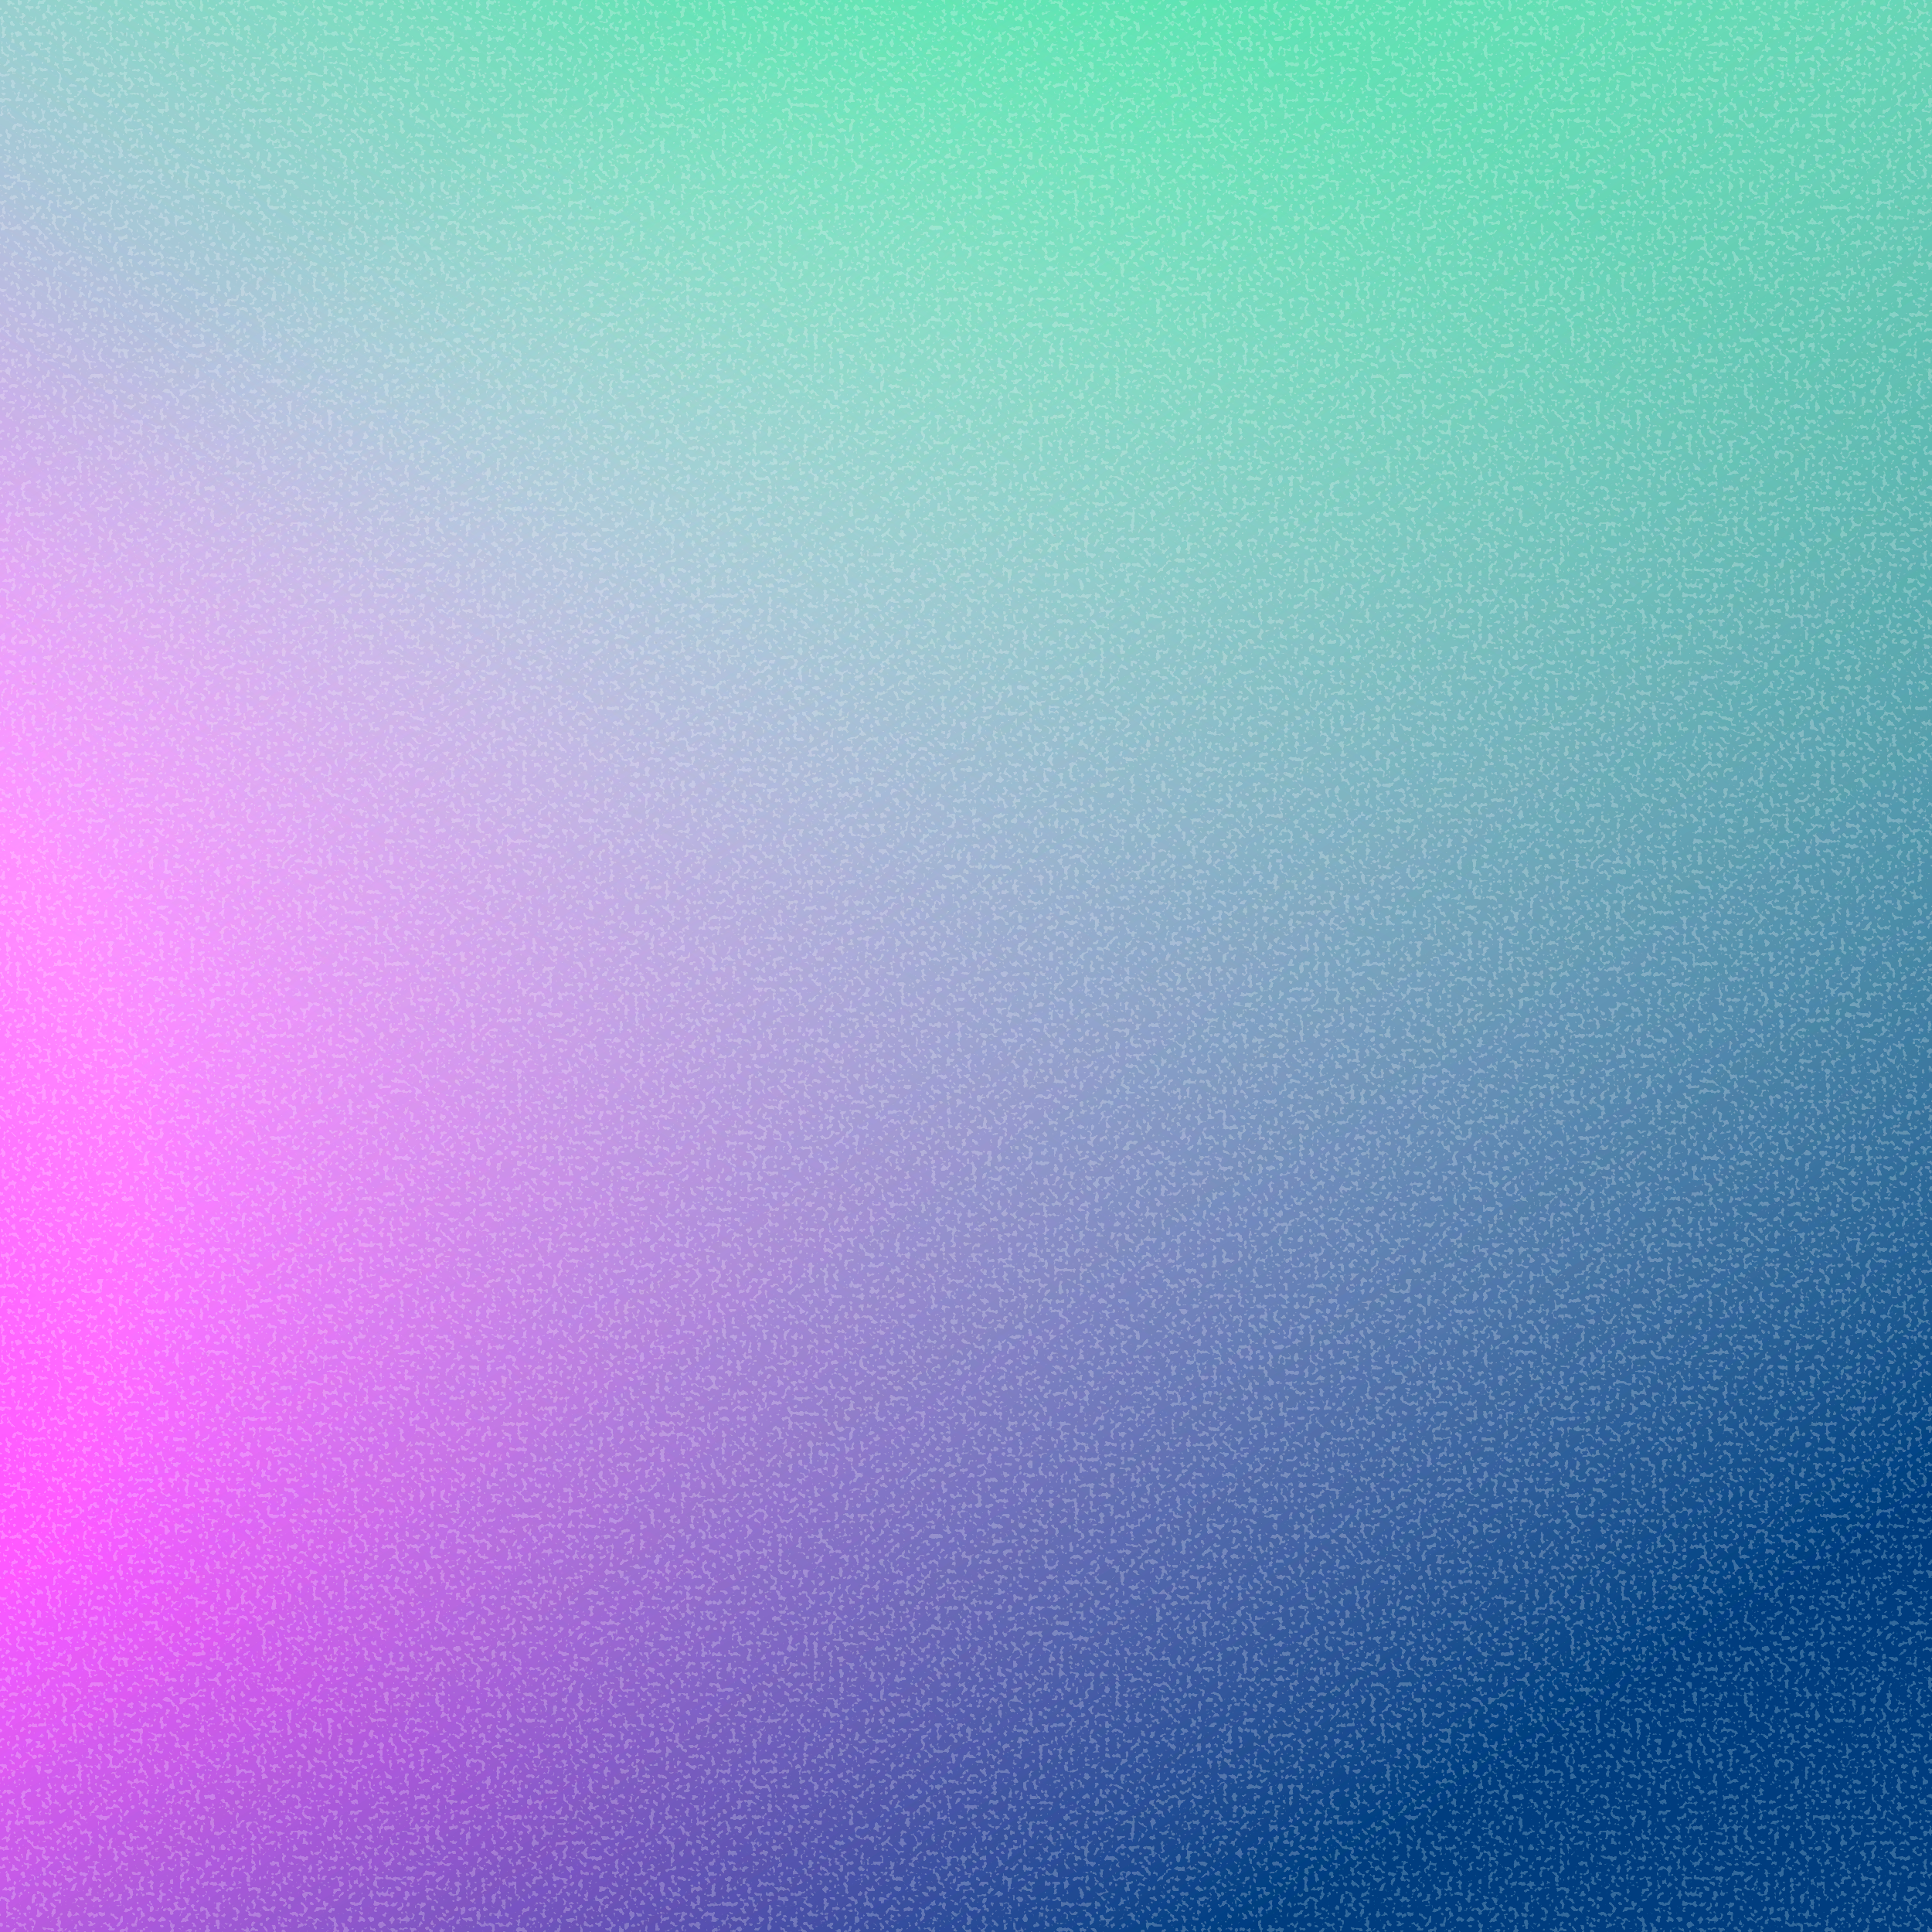
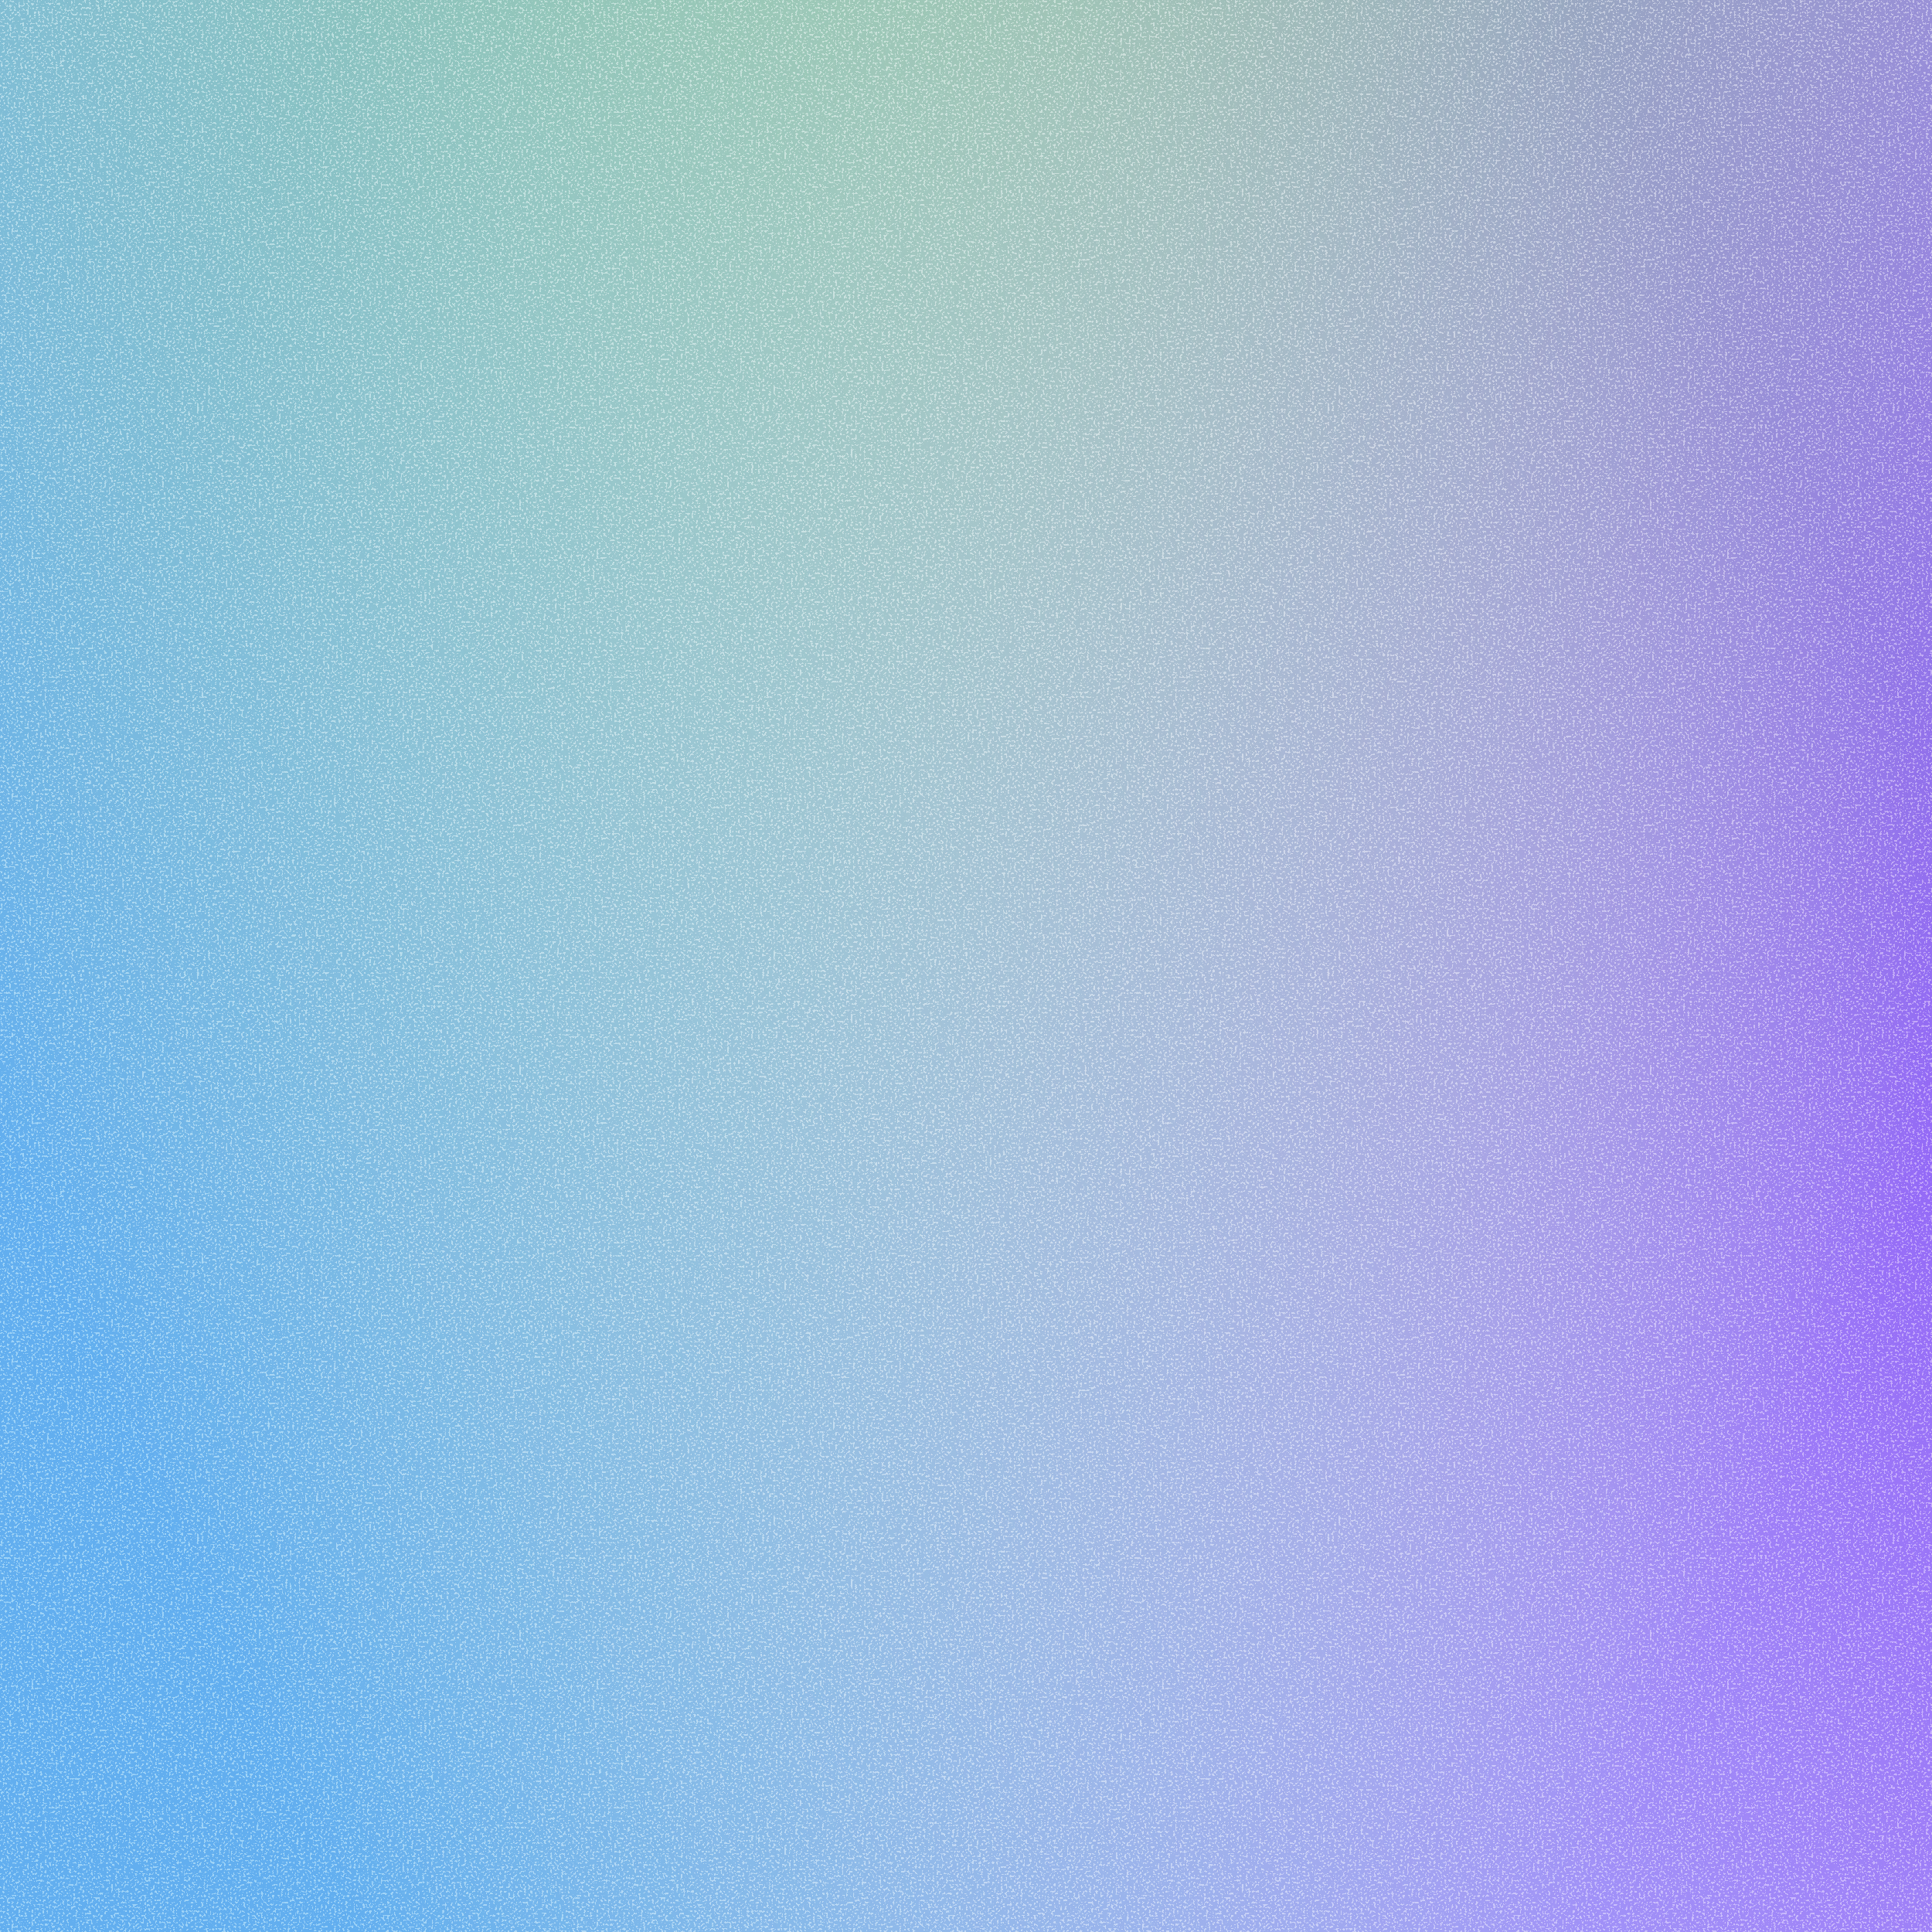
<svg xmlns="http://www.w3.org/2000/svg" version="1.1" viewBox="0 0 700 700" width="700" height="700">
  <defs>
-     <linearGradient gradientTransform="rotate(-211, 0.5, 0.5)" x1="50%" y1="0%" x2="50%" y2="100%" id="gggrain-gradient2">
-       <stop stop-color="hsla(210, 42%, 21%, 1)" stop-opacity="1" offset="-0%" />
+     <linearGradient gradientTransform="rotate(-114, 0.5, 0.5)" x1="50%" y1="0%" x2="50%" y2="100%" id="gggrain-gradient2">
+       <stop stop-color="#62aeef" stop-opacity="1" offset="-0%" />
      <stop stop-color="rgba(255,255,255,0)" stop-opacity="0" offset="100%" />
    </linearGradient>
-     <linearGradient gradientTransform="rotate(211, 0.5, 0.5)" x1="50%" y1="0%" x2="50%" y2="100%" id="gggrain-gradient3">
-       <stop stop-color="hsl(309, 55%, 57%)" stop-opacity="1" />
+     <linearGradient gradientTransform="rotate(114, 0.5, 0.5)" x1="50%" y1="0%" x2="50%" y2="100%" id="gggrain-gradient3">
+       <stop stop-color="rgb(139 92 246)" stop-opacity="1" />
      <stop stop-color="rgba(255,255,255,0)" stop-opacity="0" offset="100%" />
    </linearGradient>
    <filter id="gggrain-filter" x="-20%" y="-20%" width="140%" height="140%" filterUnits="objectBoundingBox" primitiveUnits="userSpaceOnUse" color-interpolation-filters="sRGB">
-       <feTurbulence type="fractalNoise" baseFrequency="0.54" numOctaves="2" seed="65" stitchTiles="stitch" x="0%" y="0%" width="100%" height="100%" result="turbulence" />
+       <feTurbulence type="fractalNoise" baseFrequency="1.25" numOctaves="2" seed="2" stitchTiles="stitch" x="0%" y="0%" width="100%" height="100%" result="turbulence" />
      <feColorMatrix type="saturate" values="0" x="0%" y="0%" width="100%" height="100%" in="turbulence" result="colormatrix" />
      <feComponentTransfer x="0%" y="0%" width="100%" height="100%" in="colormatrix" result="componentTransfer">
        <feFuncR type="linear" slope="3" />
        <feFuncG type="linear" slope="3" />
        <feFuncB type="linear" slope="3" />
      </feComponentTransfer>
      <feColorMatrix x="0%" y="0%" width="100%" height="100%" in="componentTransfer" result="colormatrix2" type="matrix" values="1 0 0 0 0           0 1 0 0 0           0 0 1 0 0           0 0 0 19 -11" />
    </filter>
-     <filter id="gggrain-saturate" x="-20%" y="-20%" width="140%" height="140%" filterUnits="objectBoundingBox" primitiveUnits="userSpaceOnUse" color-interpolation-filters="sRGB">
-       <feColorMatrix type="saturate" values="3" x="0%" y="0%" width="100%" height="100%" in="SourceGraphic" result="colormatrix" />
-     </filter>
  </defs>
-   <g filter="url(#gggrain-saturate)">
-     <rect width="100%" height="100%" fill="hsl(157, 33%, 69%)" />
+   <g>
+     <rect width="100%" height="100%" fill="#68af73" />
    <rect width="100%" height="100%" fill="url(#gggrain-gradient3)" />
    <rect width="100%" height="100%" fill="url(#gggrain-gradient2)" />
-     <rect width="100%" height="100%" fill="transparent" filter="url(#gggrain-filter)" opacity="0.23" style="mix-blend-mode: normal" />
+     <rect width="100%" height="100%" fill="transparent" filter="url(#gggrain-filter)" opacity="1" style="mix-blend-mode: soft-light" />
  </g>
</svg>
